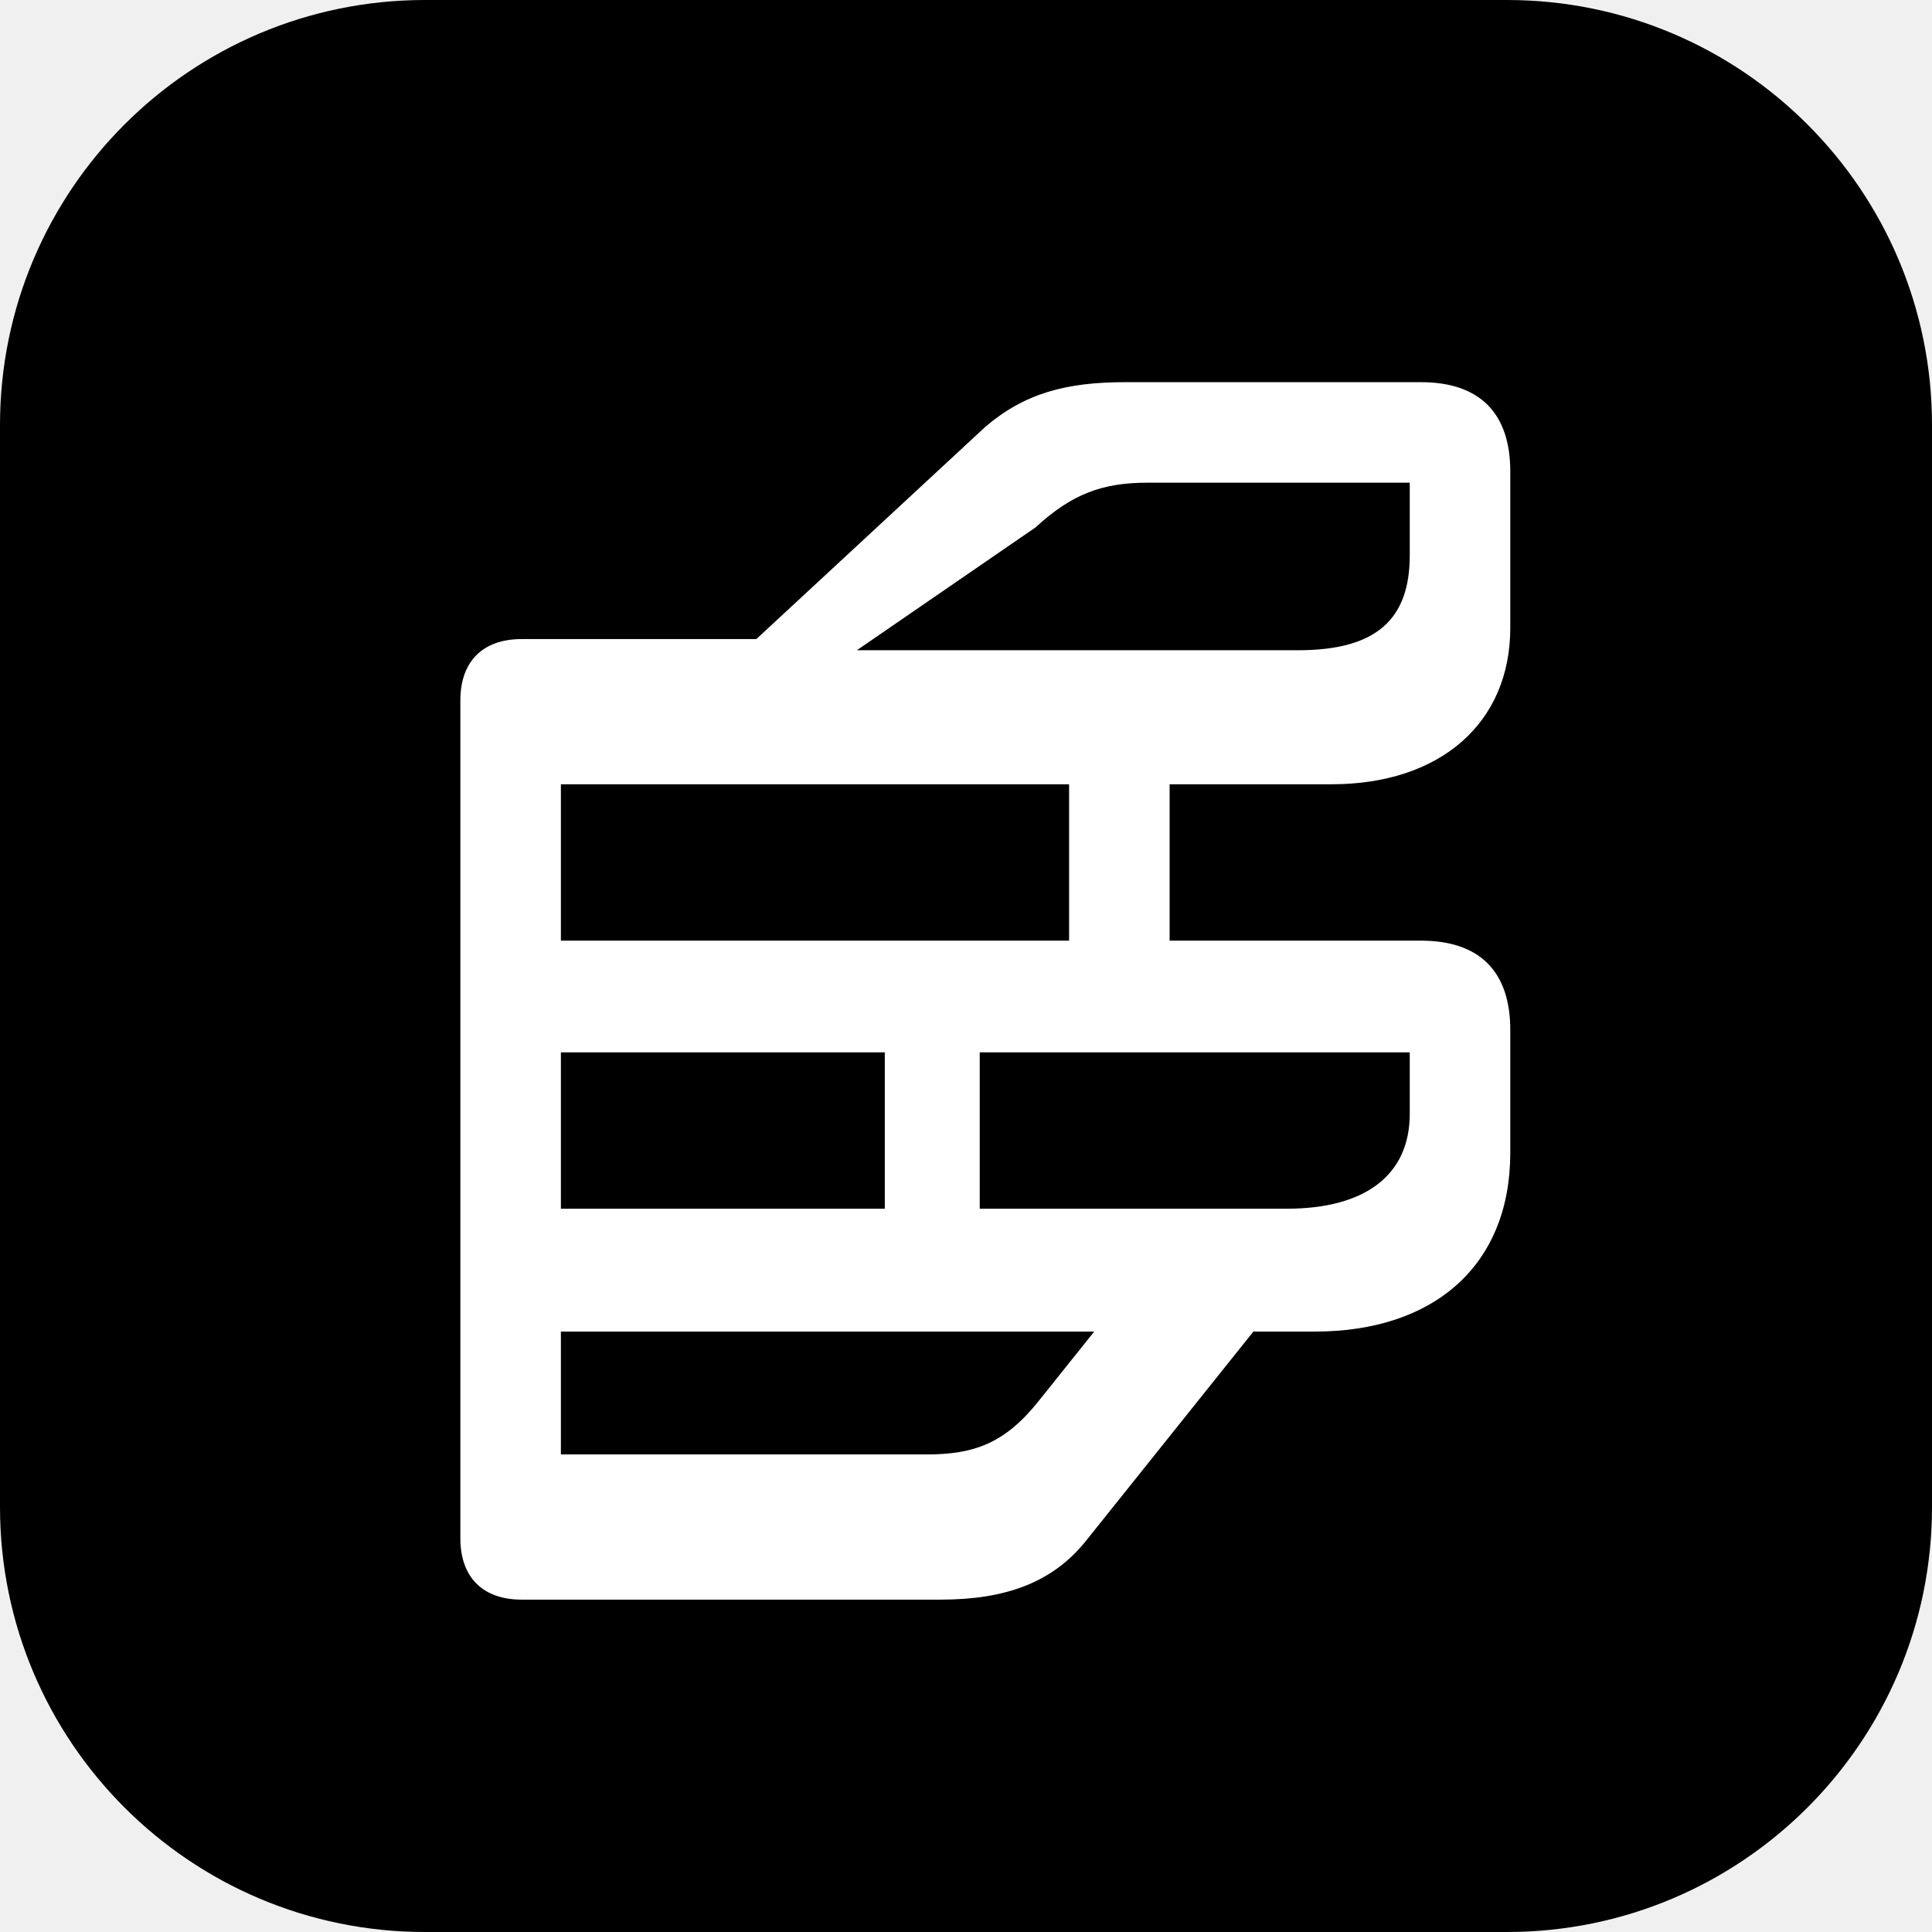
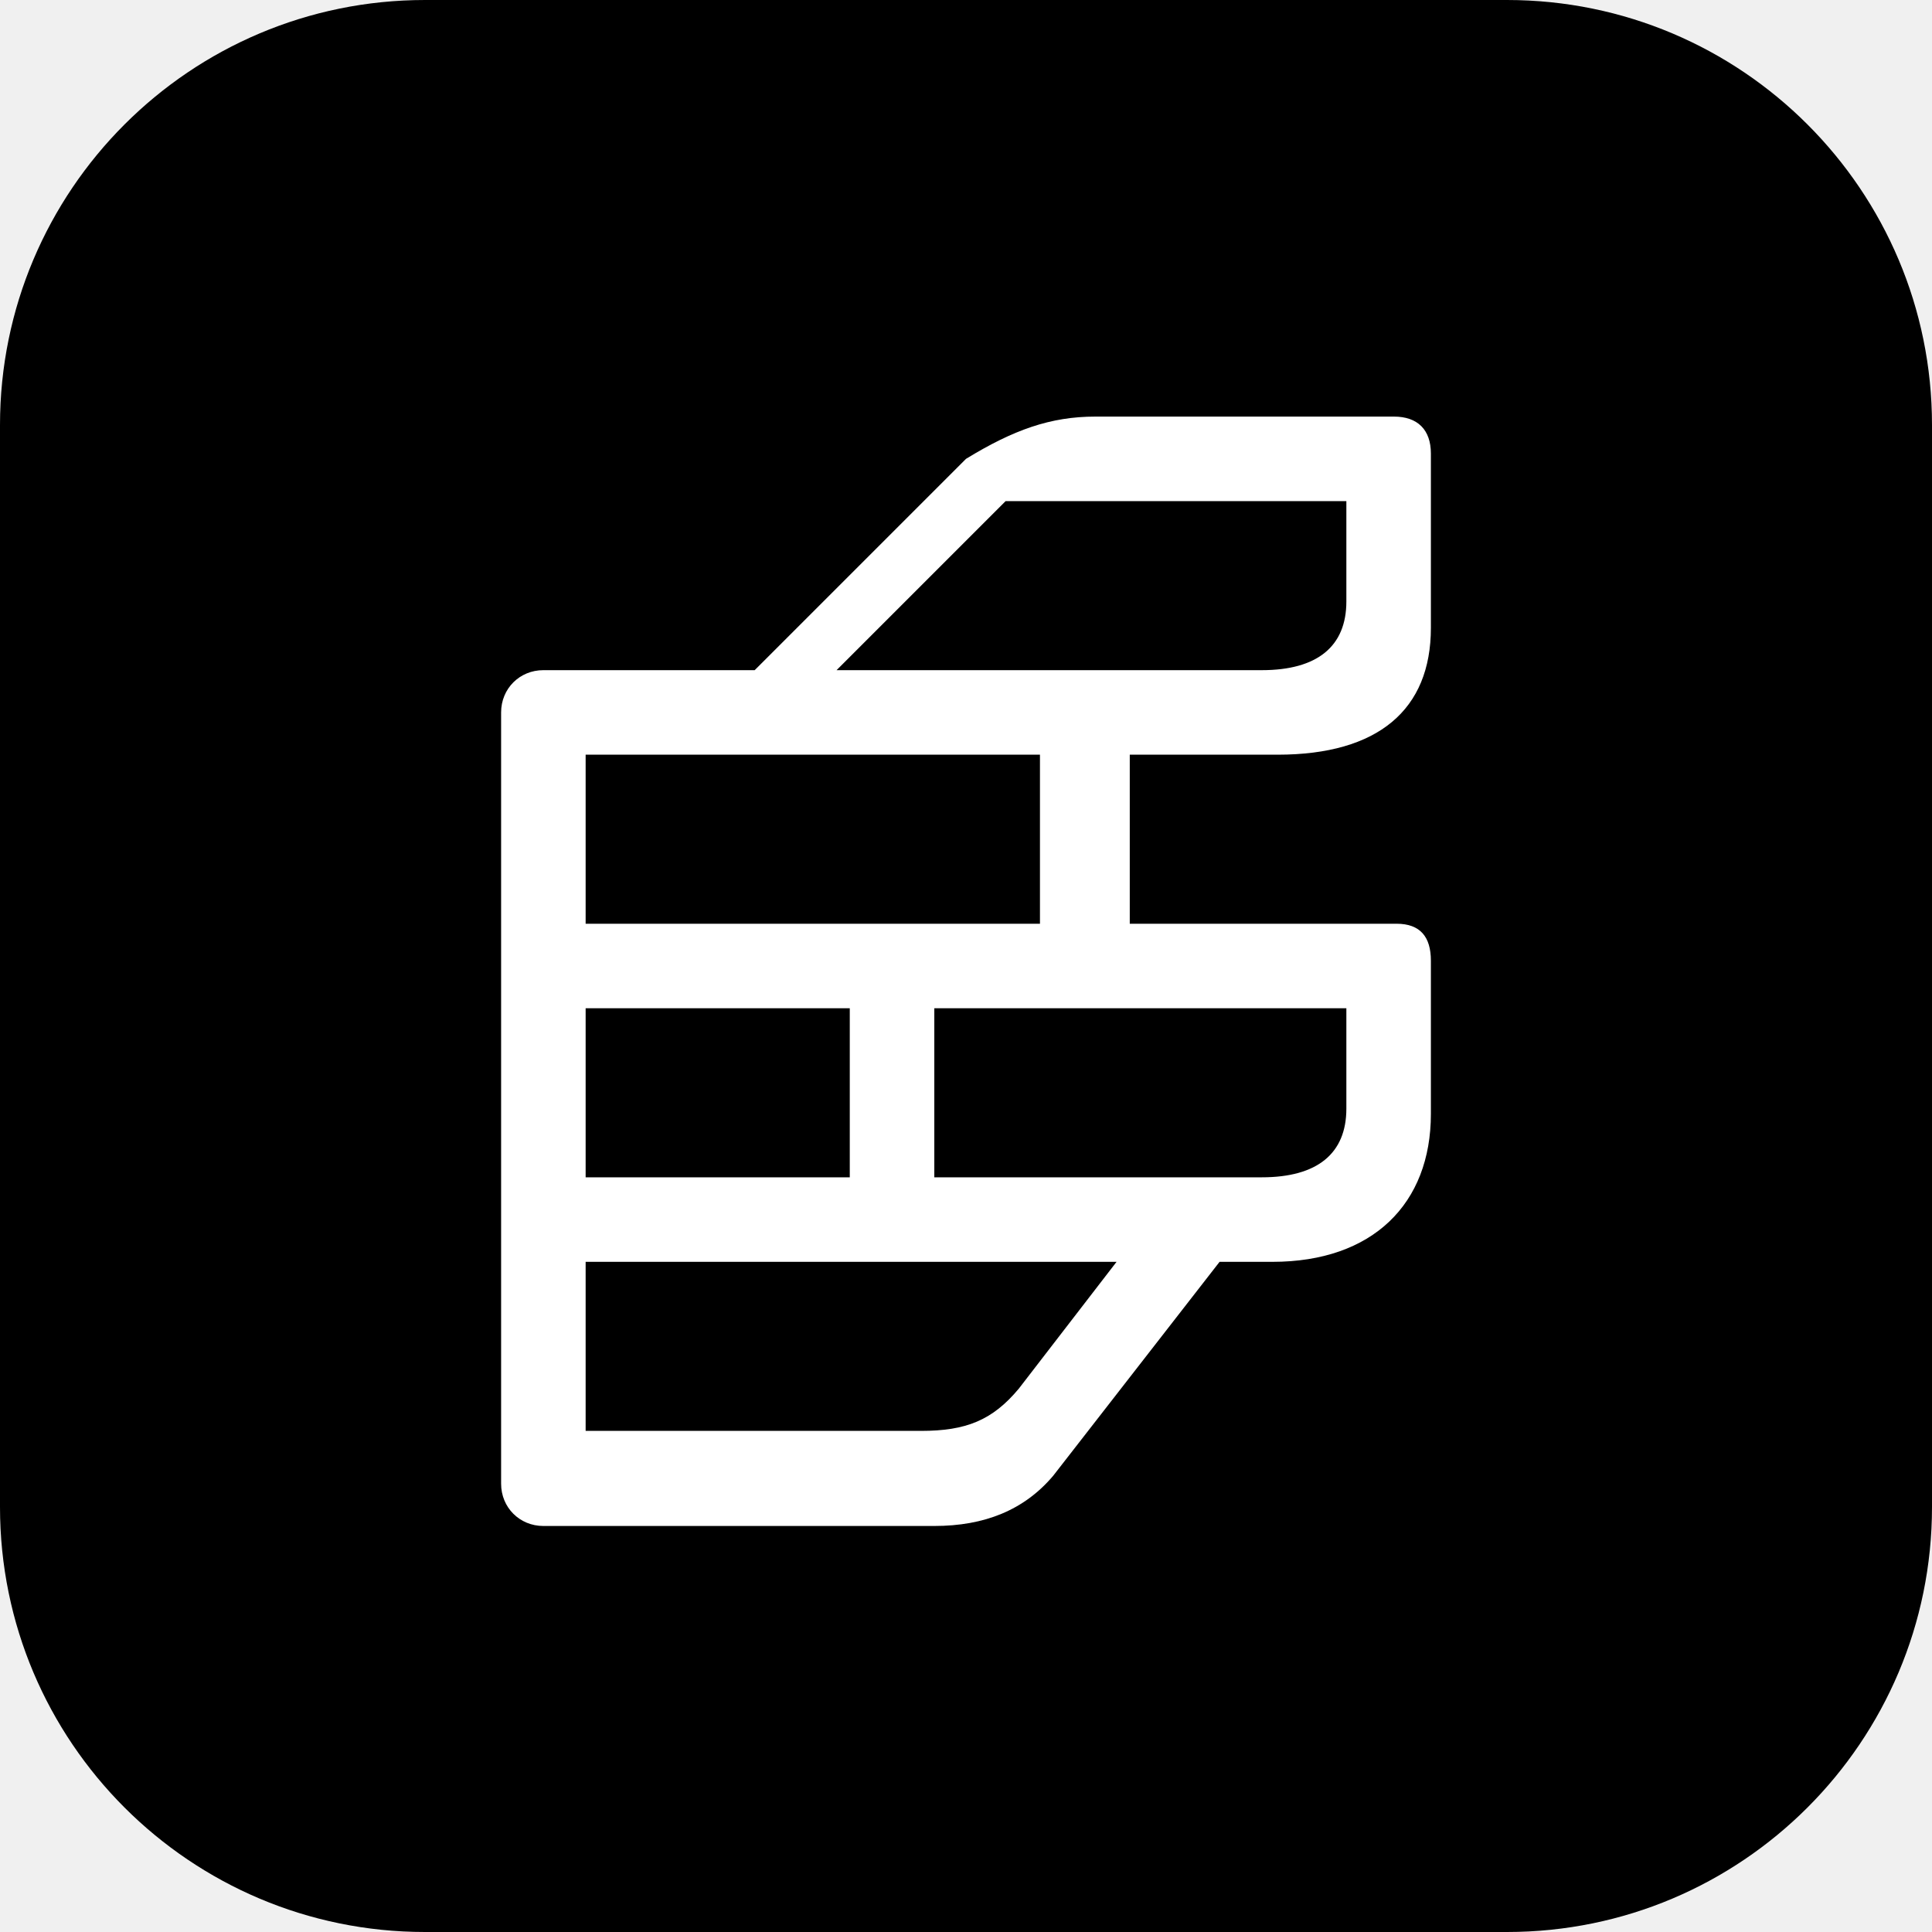
- <svg xmlns="http://www.w3.org/2000/svg" viewBox="0 0 200 200" role="img" aria-label="Brick AI logo mark compact on black">
+ <svg xmlns="http://www.w3.org/2000/svg" viewBox="0 0 200 200" role="img" aria-label="Brick AI logo mark on black">
  <rect width="200" height="200" rx="44" fill="#000" />
-   <g transform="translate(28, 28) scale(0.1445312)">
-     <path fill="#FFFFFF" fill-rule="evenodd" d="         M180 264 H348 L512 112 C540 88 570 80 612 80 H824         C866 80 888 102 888 144 V256 C888 324 838 368 760 368         H644 V480 H824 C866 480 888 502 888 544 V632         C888 712 834 760 748 760 H704 L584 910         C560 940 526 952 480 952 H180 C152 952 136 936 136 908         V308 C136 280 152 264 180 264 Z         M420 272 H736 C792 272 816 250 816 204 V152 H628         C596 152 574 160 548 184 L420 272 Z         M208 368 V480 H572 V368 H208 Z         M208 560 V672 H440 V560 H208 Z         M508 560 V672 H728 C784 672 816 648 816 604 V560 H508 Z         M208 760 V848 H470 C504 848 526 840 550 810 L590 760 H208 Z       " />
+   <g transform="translate(30, 30) scale(0.1367188)">
+     <path fill="#FFFFFF" fill-rule="evenodd" d="         M192 288 H352 L512 128 C548 106 576 96 610 96 H836         C854 96 864 106 864 124 V256 C864 318 824 352 748 352         H636 V480 H838 C856 480 864 490 864 508 V624         C864 692 820 736 744 736 H704 L578 898         C556 924 526 936 488 936 H192 C174 936 160 922 160 904         V320 C160 302 174 288 192 288 Z         M414 288 H736 C778 288 800 270 800 236 V160 H542 L414 288 Z         M224 352 V480 H568 V352 H224 Z         M224 544 V672 H424 V544 H224 Z         M488 544 V672 H736 C778 672 800 654 800 620 V544 H488 Z         M224 736 V864 H478 C512 864 532 856 552 832 L626 736 H224 Z       " />
  </g>
</svg>
